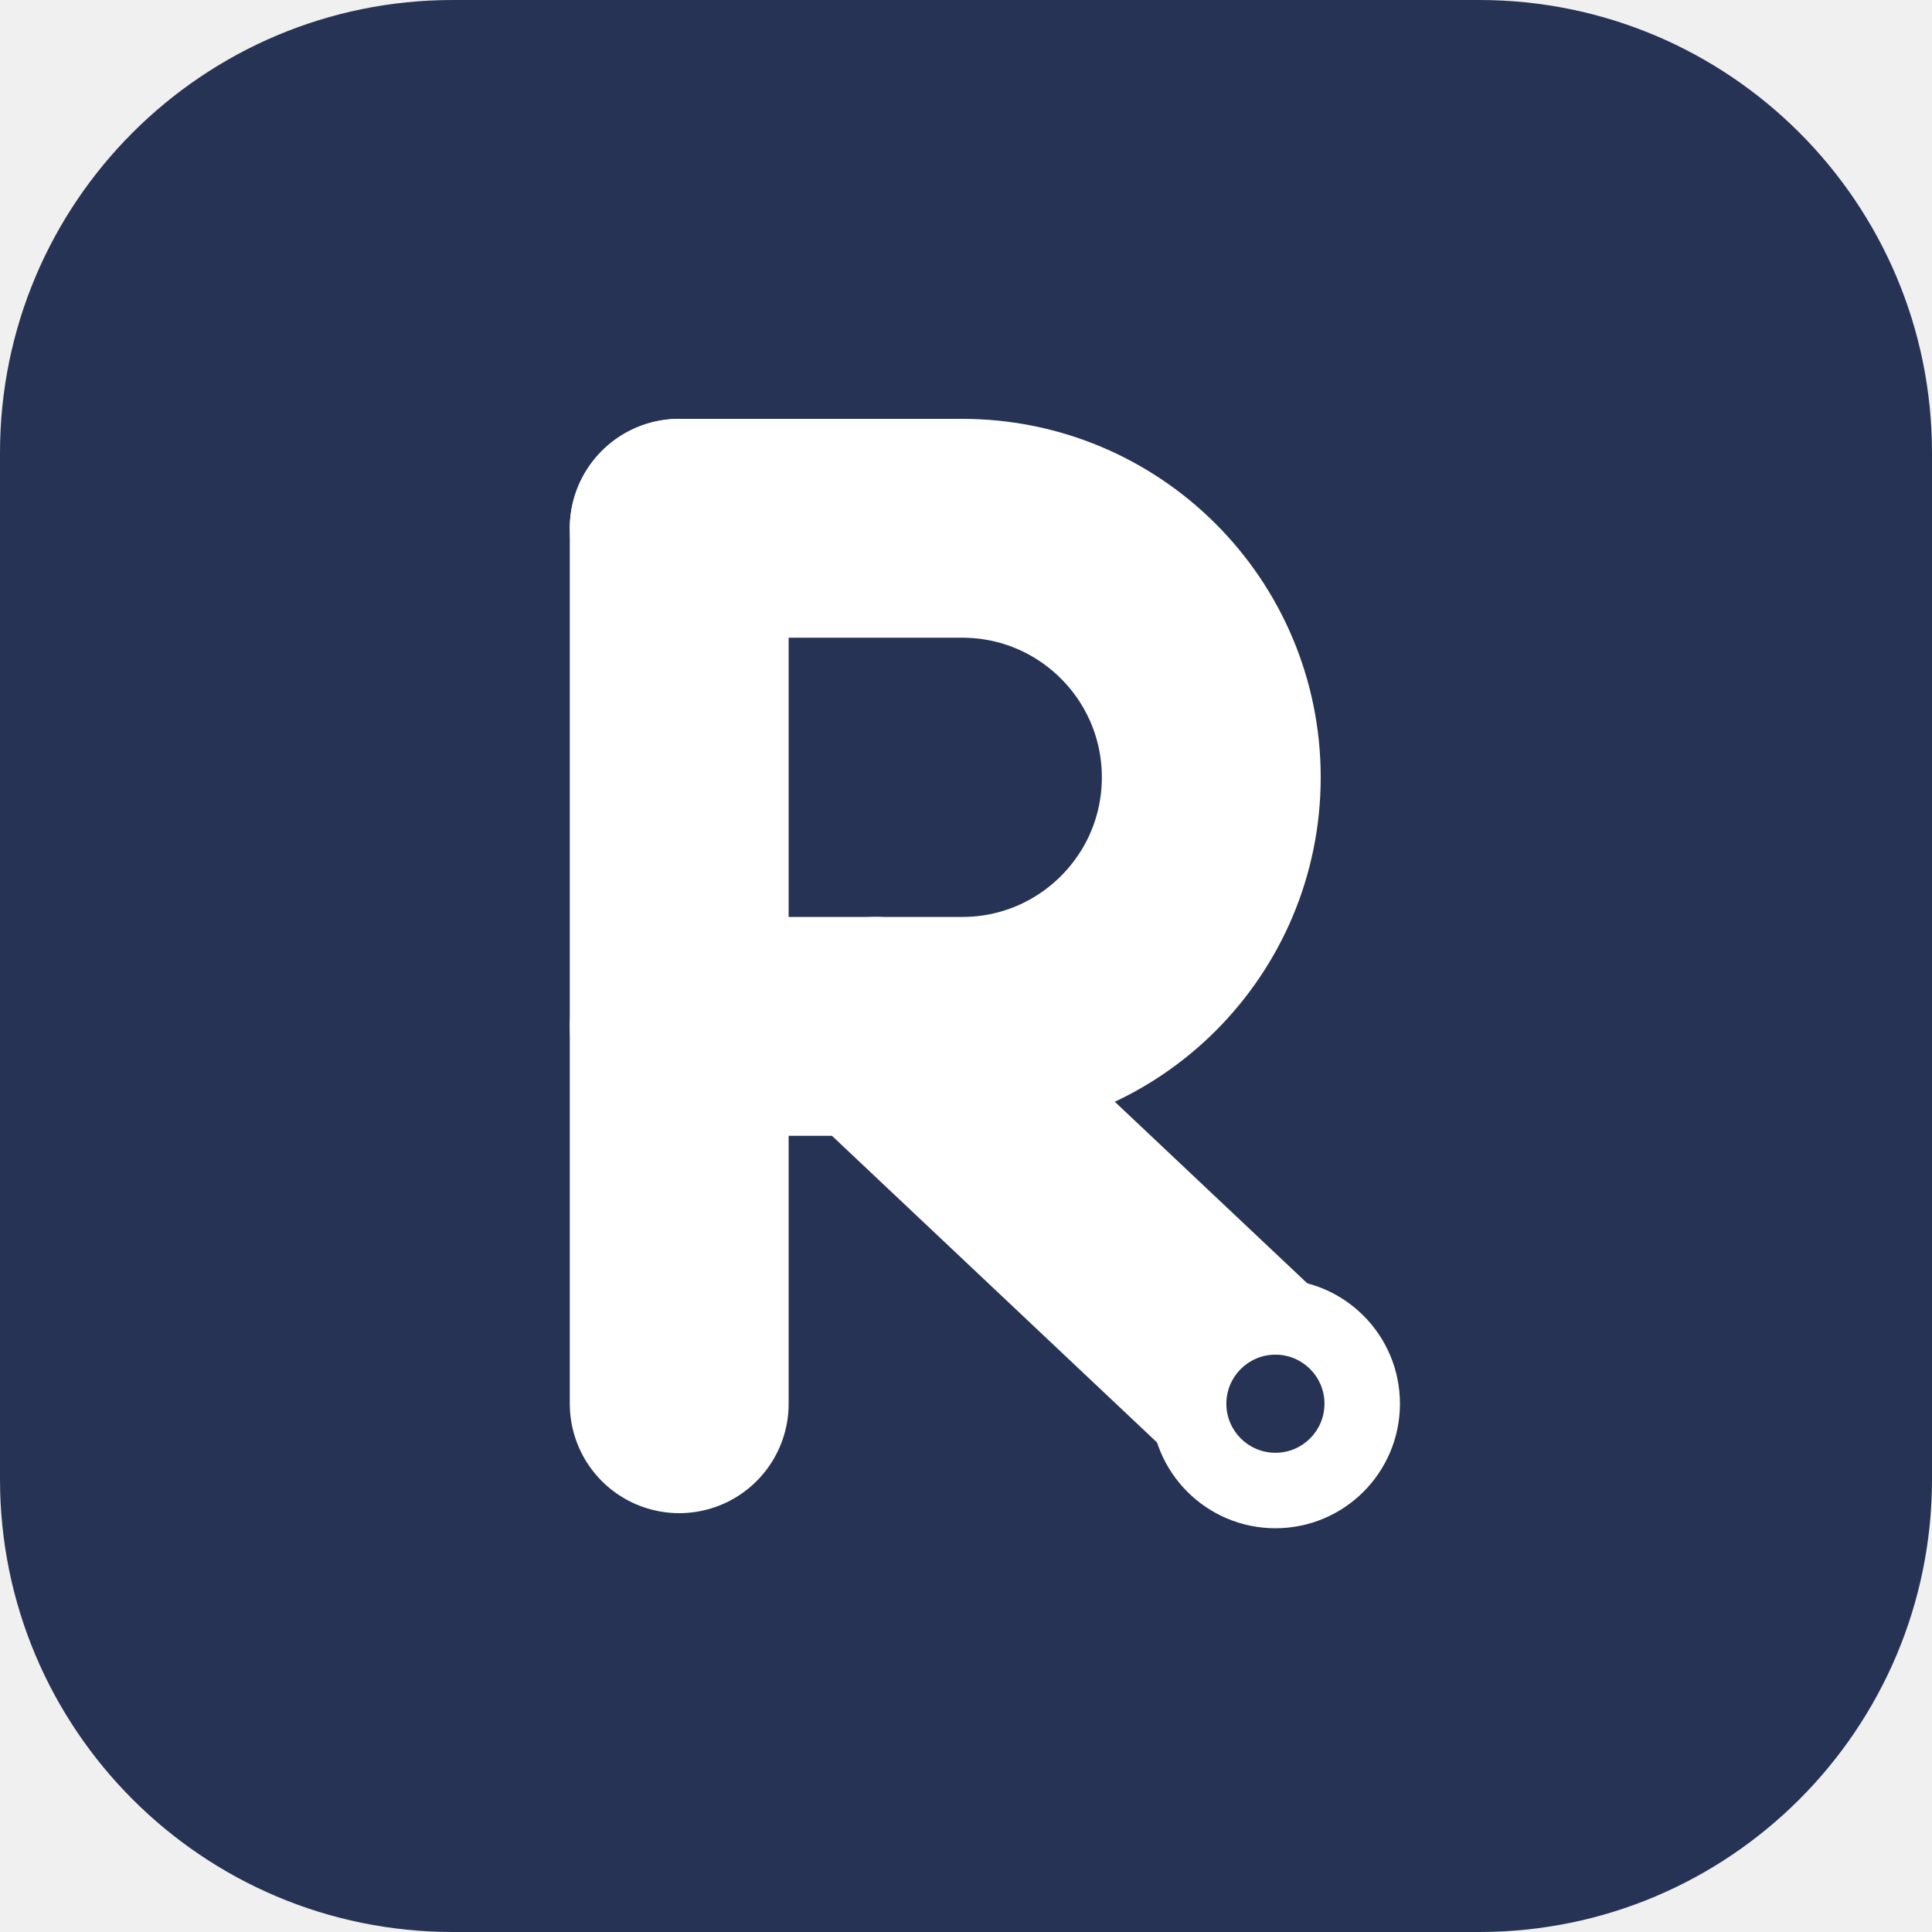
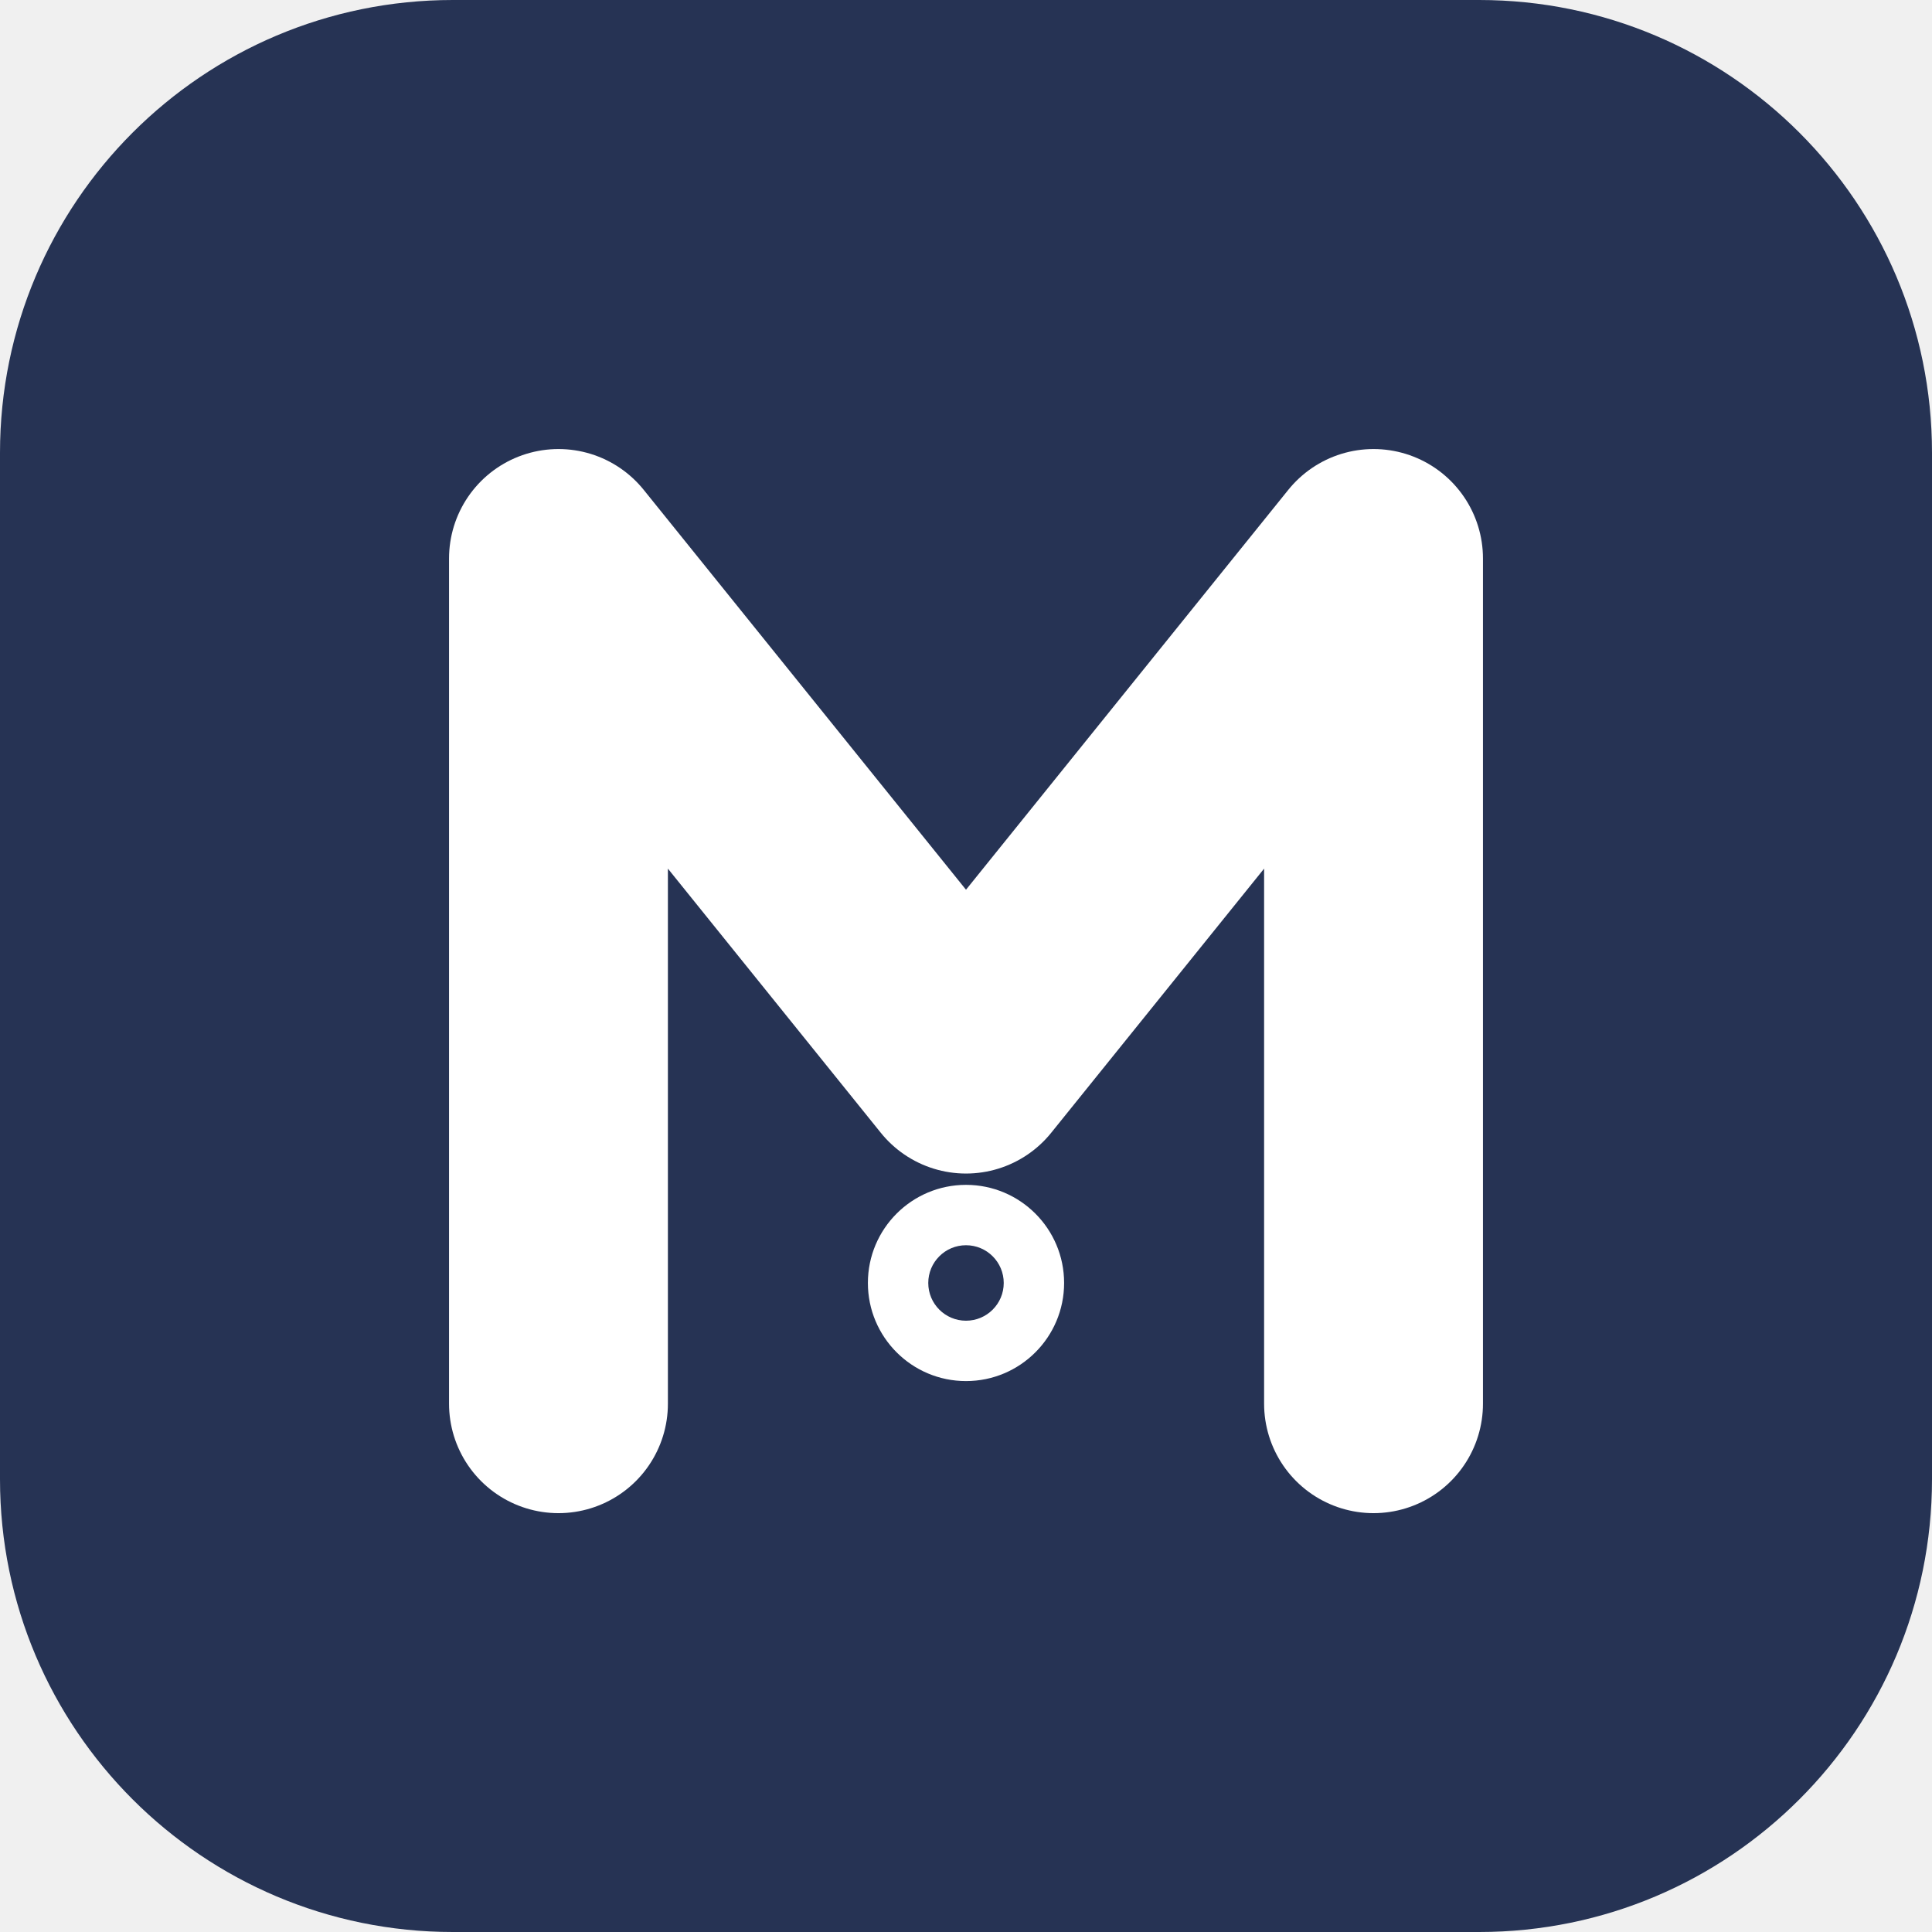
<svg xmlns="http://www.w3.org/2000/svg" width="512" height="512" viewBox="0 0 512 512" fill="none">
  <rect width="512" height="512" rx="120" fill="#263354" />
-   <g fill="none" stroke="#ffffff" stroke-width="58" stroke-linecap="round" stroke-linejoin="round">
-     <path d="M180 140 V372" />
-     <path d="M180 140 H255 a66 66 0 0 1 0 132 H180" />
-     <path d="M232 272 L338 372" />
-   </g>
-   <circle cx="338" cy="372" r="33" fill="#ffffff" />
-   <circle cx="338" cy="372" r="13" fill="#263354" />
+   <path d="M148 372 V148 L256 282 L364 148 V372" fill="none" stroke="#ffffff" stroke-width="58" stroke-linecap="round" stroke-linejoin="round" />
+   <circle cx="256" cy="340" r="26" fill="#ffffff" />
+   <circle cx="256" cy="340" r="10" fill="#263354" />
</svg>
